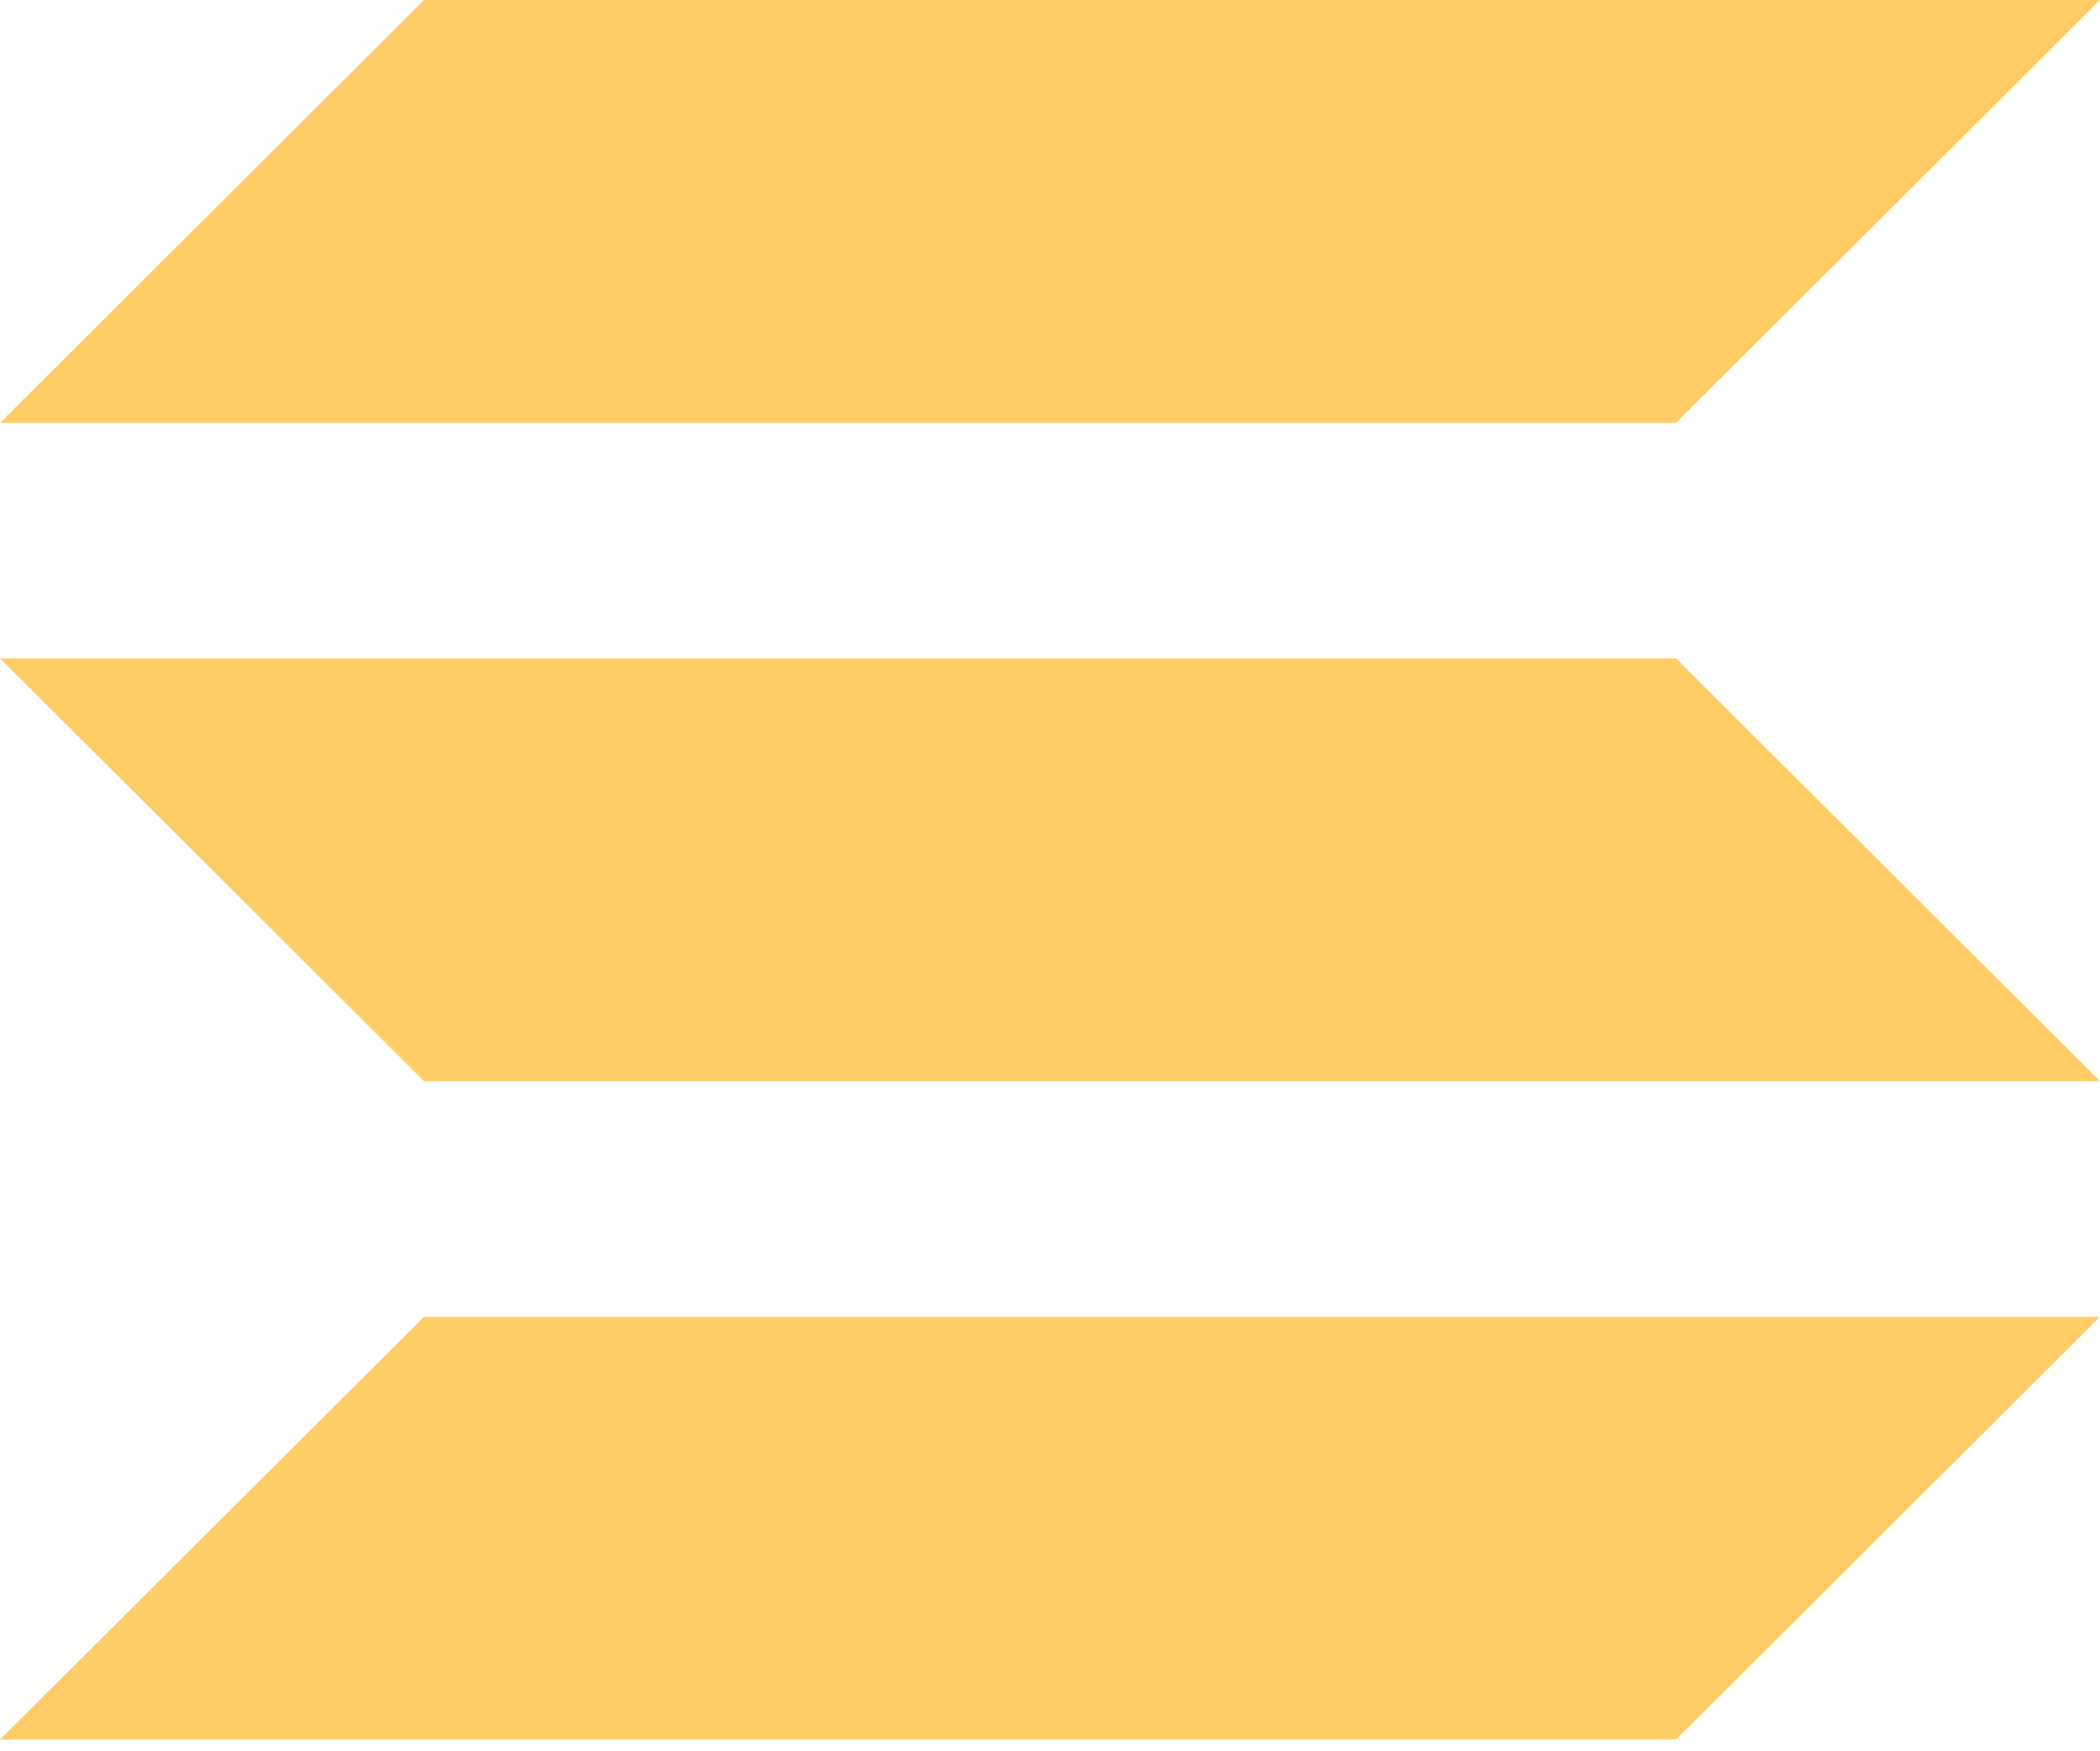
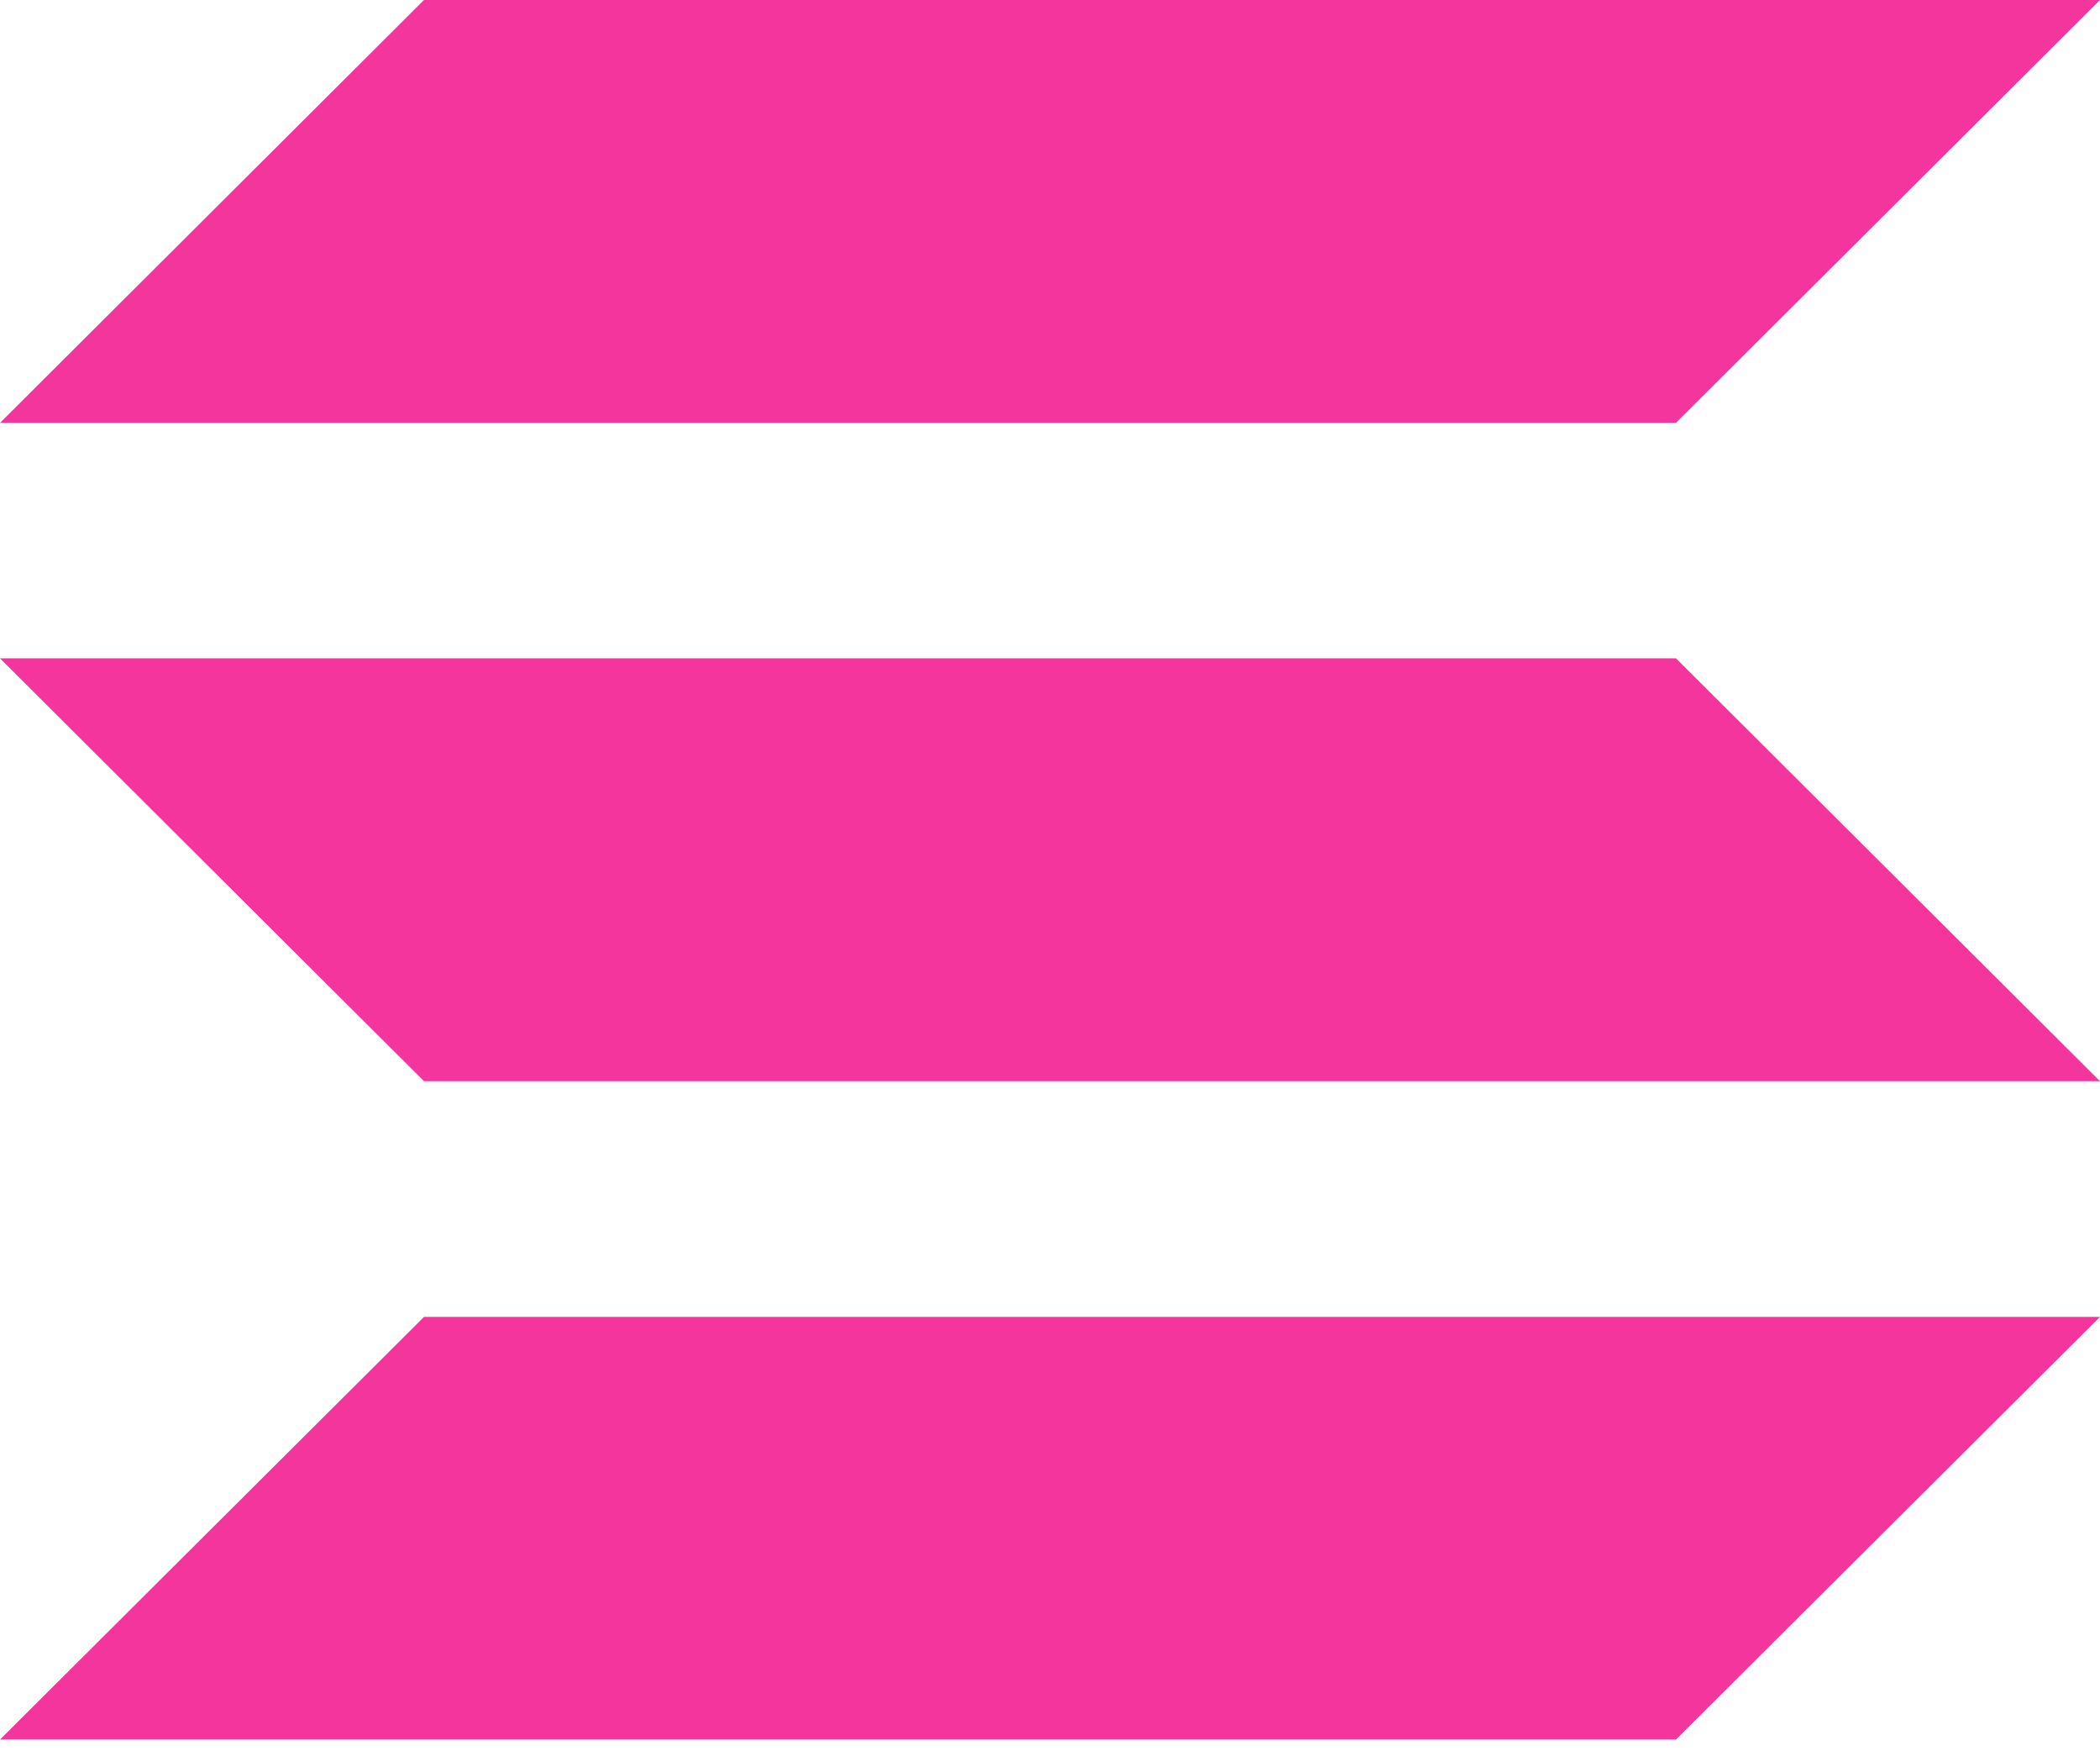
<svg xmlns="http://www.w3.org/2000/svg" width="60" height="50" viewBox="0 0 60 50" fill="none">
-   <path d="M47.885 12.079H0L12.115 0H60L47.885 12.079Z" fill="#FFCC66" />
-   <path d="M47.885 49.689H0L12.115 37.616H60" fill="#FFCC66" />
-   <path d="M12.115 30.884H60L47.885 18.805H0" fill="#FFCC66" />
+   <path d="M47.885 12.079H0L12.115 0H60L47.885 12.079Z" fill="  #f3359d " />
+   <path d="M47.885 49.689H0L12.115 37.616H60" fill="  #f3359d " />
+   <path d="M12.115 30.884H60L47.885 18.805H0" fill="  #f3359d " />
</svg>
